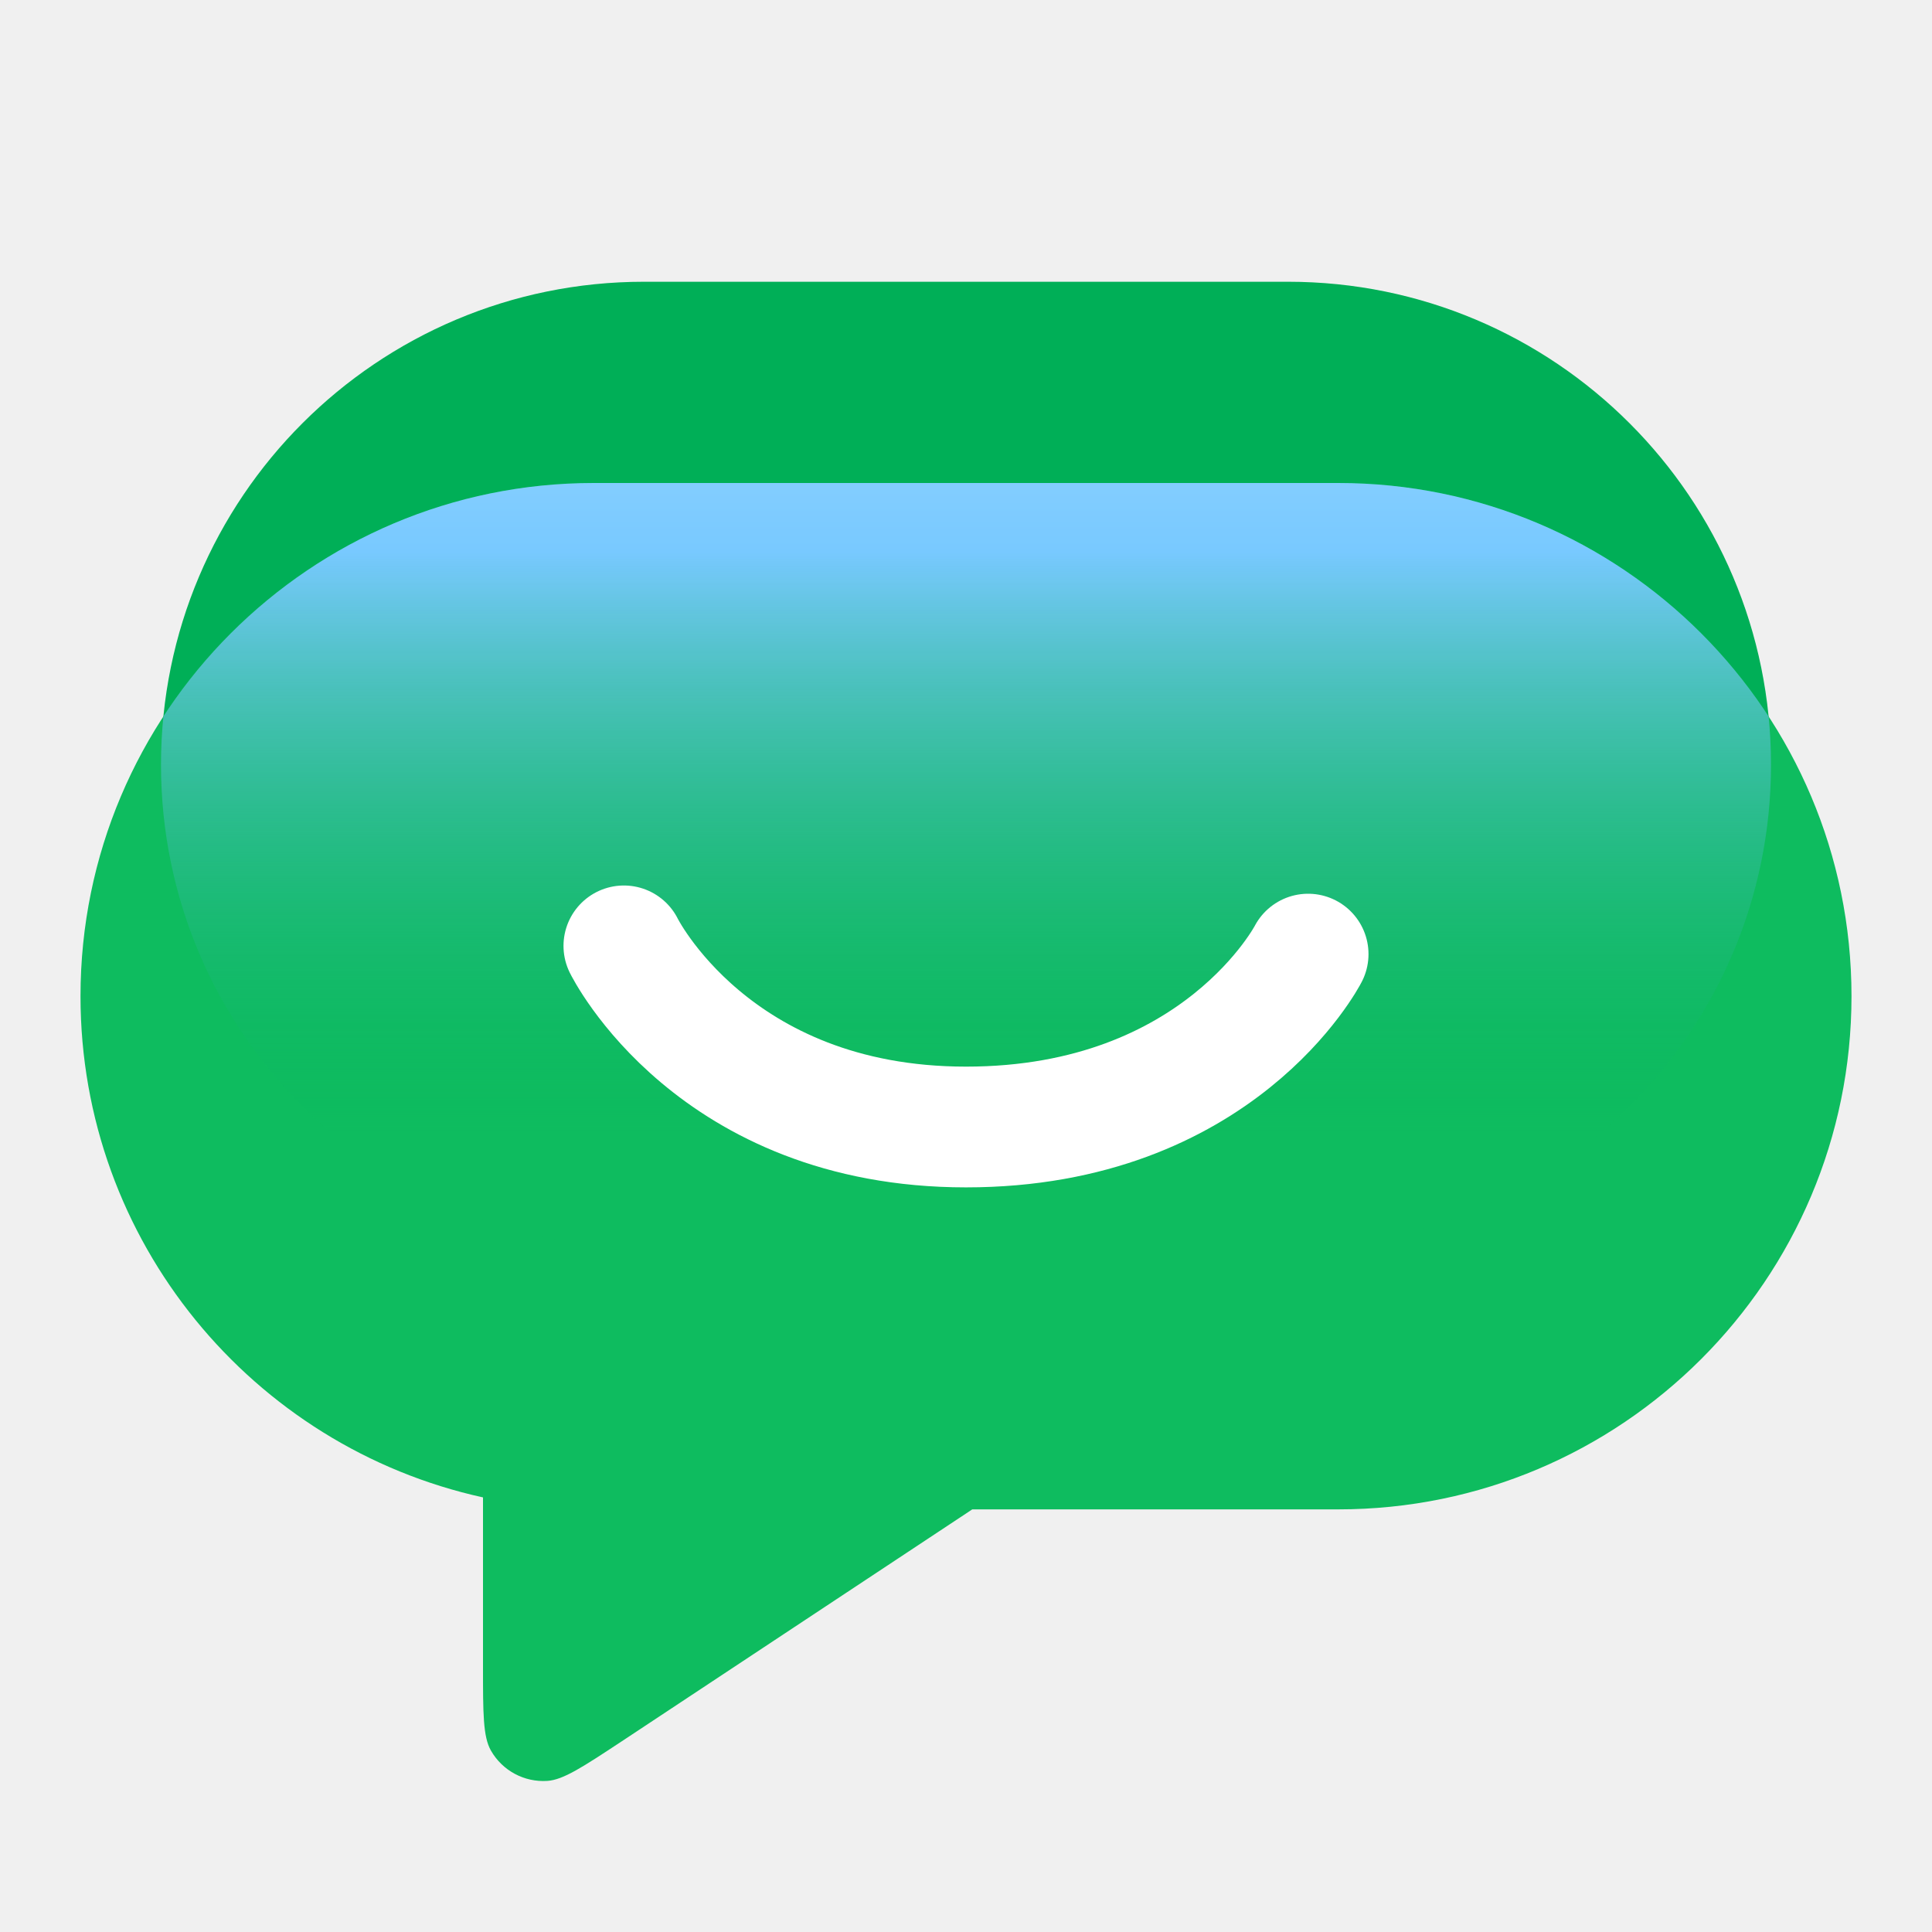
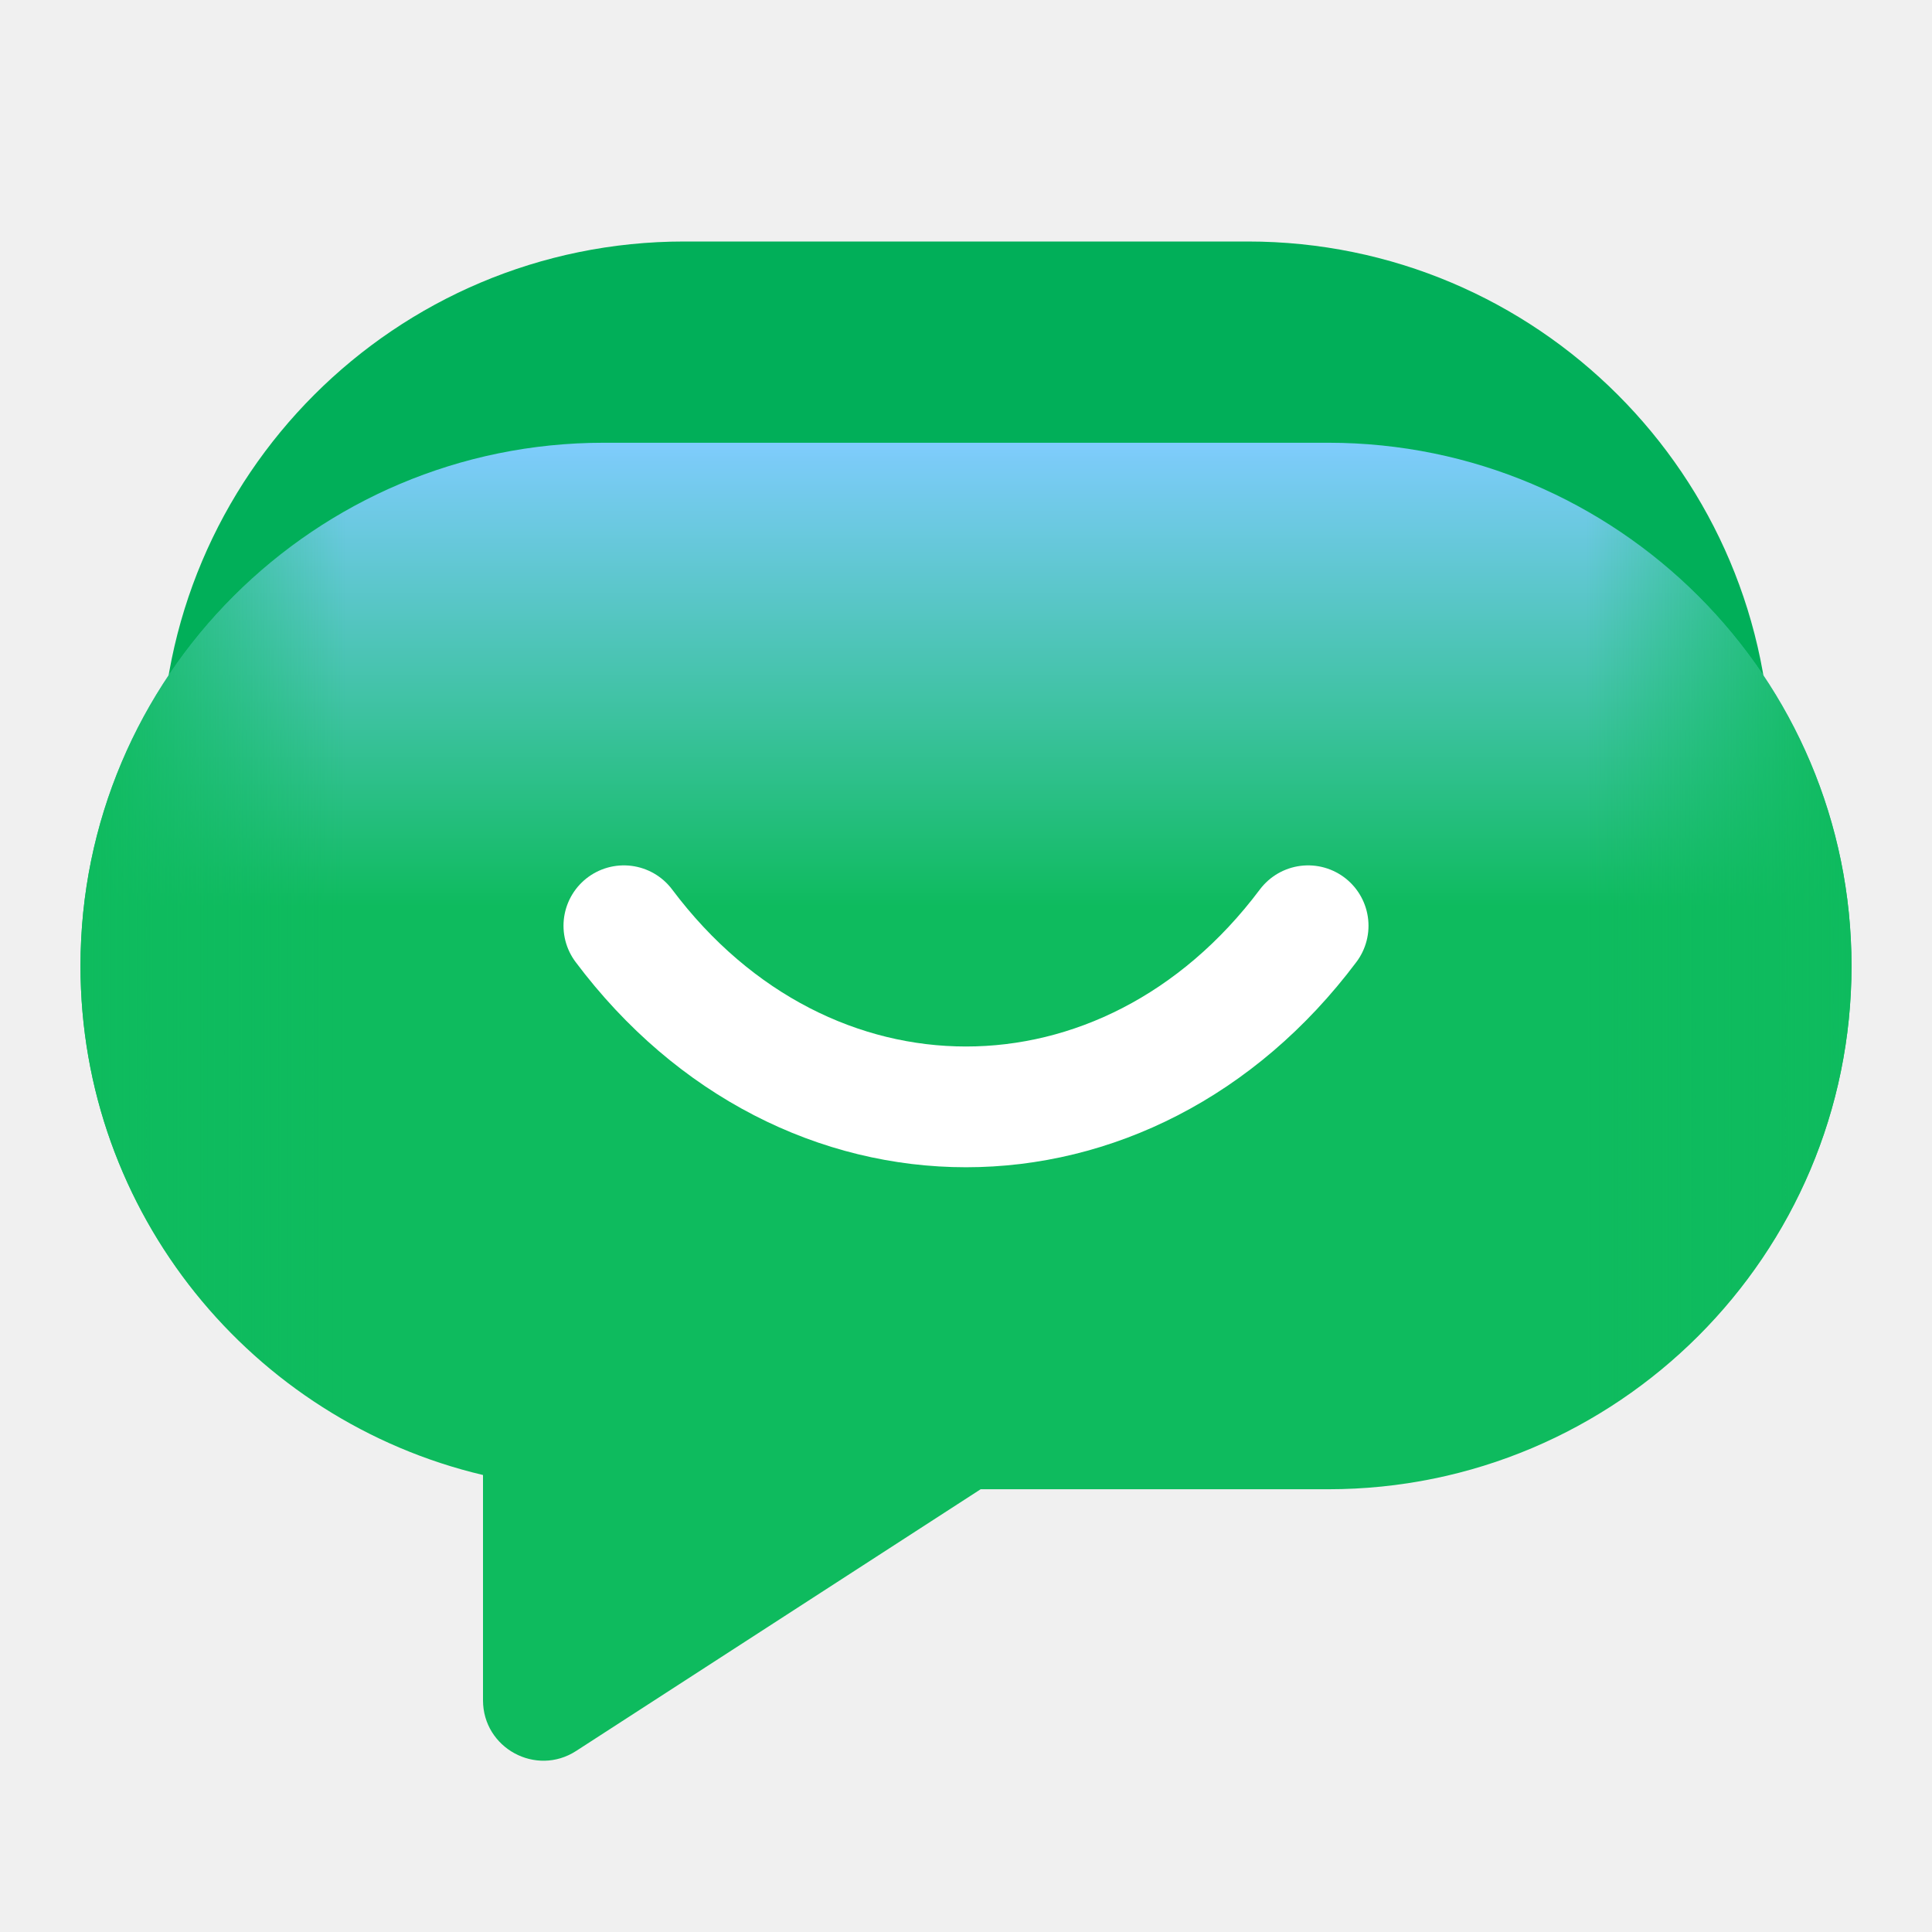
- <svg xmlns="http://www.w3.org/2000/svg" width="192" height="192" fill="none">
-   <rect width="160" height="96" x="16" y="28" fill="#00AF57" rx="48" />
-   <path fill="#0EBC5F" d="M133 48c28.167 0 51 22.834 51 51 0 28.167-22.833 51-51 51H96.624l-34.857 23.064c-3.86 2.544-5.789 3.816-7.372 3.92a6 6 0 0 1-5.612-3.022C48 172.583 48 170.271 48 165.649V148.81C25.121 143.78 8 123.39 8 99c0-28.166 22.834-51 51-51h74z" />
-   <mask id="a" width="176" height="129" x="8" y="48" maskUnits="userSpaceOnUse" style="mask-type:alpha">
-     <path fill="#0EBC5F" d="M133 48c28.167 0 51 22.834 51 51 0 28.167-22.833 51-51 51H96.722l-39.428 25.896c-3.99 2.62-9.294-.242-9.294-5.015V148.81C25.121 143.78 8 123.39 8 99c0-28.166 22.834-51 51-51h74z" />
-   </mask>
-   <g mask="url(#a)">
-     <rect width="160" height="96" x="16" y="28" fill="#0EBC5F" rx="48" />
-     <rect width="160" height="96" x="16" y="28" fill="url(#b)" rx="48" />
-     <path stroke="#fff" stroke-linecap="round" stroke-width="12" d="M62 94s8.84 18 34 18 34-17.182 34-17.182" />
-   </g>
+ <svg xmlns="http://www.w3.org/2000/svg" width="24" height="24" fill="none" viewBox="0 0 24 24" id="google-chat">
+   <rect width="20" height="13" x="2" y="3" fill="#01AF59" rx="6.5" />
+   <path fill="url(#paint0_linear_13_10)" d="M16.5 5.5C20.09 5.5 23 8.41 23 12C23 15.59 20.09 18.5 16.5 18.5H12.182L7.157 21.751C6.658 22.074 6 21.715 6 21.121V18.323C3.134 17.646 1 15.073 1 12C1 8.41 3.91 5.5 7.5 5.5H16.5Z" />
+   <path fill="url(#paint1_linear_13_10)" d="M16.5 5.5C20.09 5.5 23 8.41 23 12C23 15.59 20.09 18.5 16.5 18.5H12.182L7.157 21.751C6.658 22.074 6 21.715 6 21.121V18.323C3.134 17.646 1 15.073 1 12C1 8.41 3.91 5.5 7.5 5.5H16.5Z" />
+   <path stroke="#fff" stroke-linecap="round" stroke-width="1.5" d="M7.75 11.5C10 14.5 14 14.5 16.25 11.5" />
  <defs>
-     <linearGradient id="b" x1="96" x2="96" y1="28" y2="124" gradientUnits="userSpaceOnUse">
-       <stop offset=".09" stop-color="#94D4FF" />
-       <stop offset=".28" stop-color="#78C9FF" />
-       <stop offset=".88" stop-color="#01AE58" stop-opacity="0" />
+     <linearGradient id="paint0_linear_13_10" x1="12" x2="12" y1="5.5" y2="21.872" gradientUnits="userSpaceOnUse">
+       <stop stop-color="#7FCCFD" />
+       <stop offset=".352" stop-color="#0EBB5E" />
+     </linearGradient>
+     <linearGradient id="paint1_linear_13_10" x1="23" x2="1" y1="13.686" y2="13.686" gradientUnits="userSpaceOnUse">
+       <stop stop-color="#0EBB5E" />
+       <stop offset=".15" stop-color="#0EBB5E" stop-opacity="0" />
+       <stop offset=".85" stop-color="#0EBB5E" stop-opacity="0" />
+       <stop offset="1" stop-color="#0EBB5E" />
    </linearGradient>
  </defs>
</svg>
